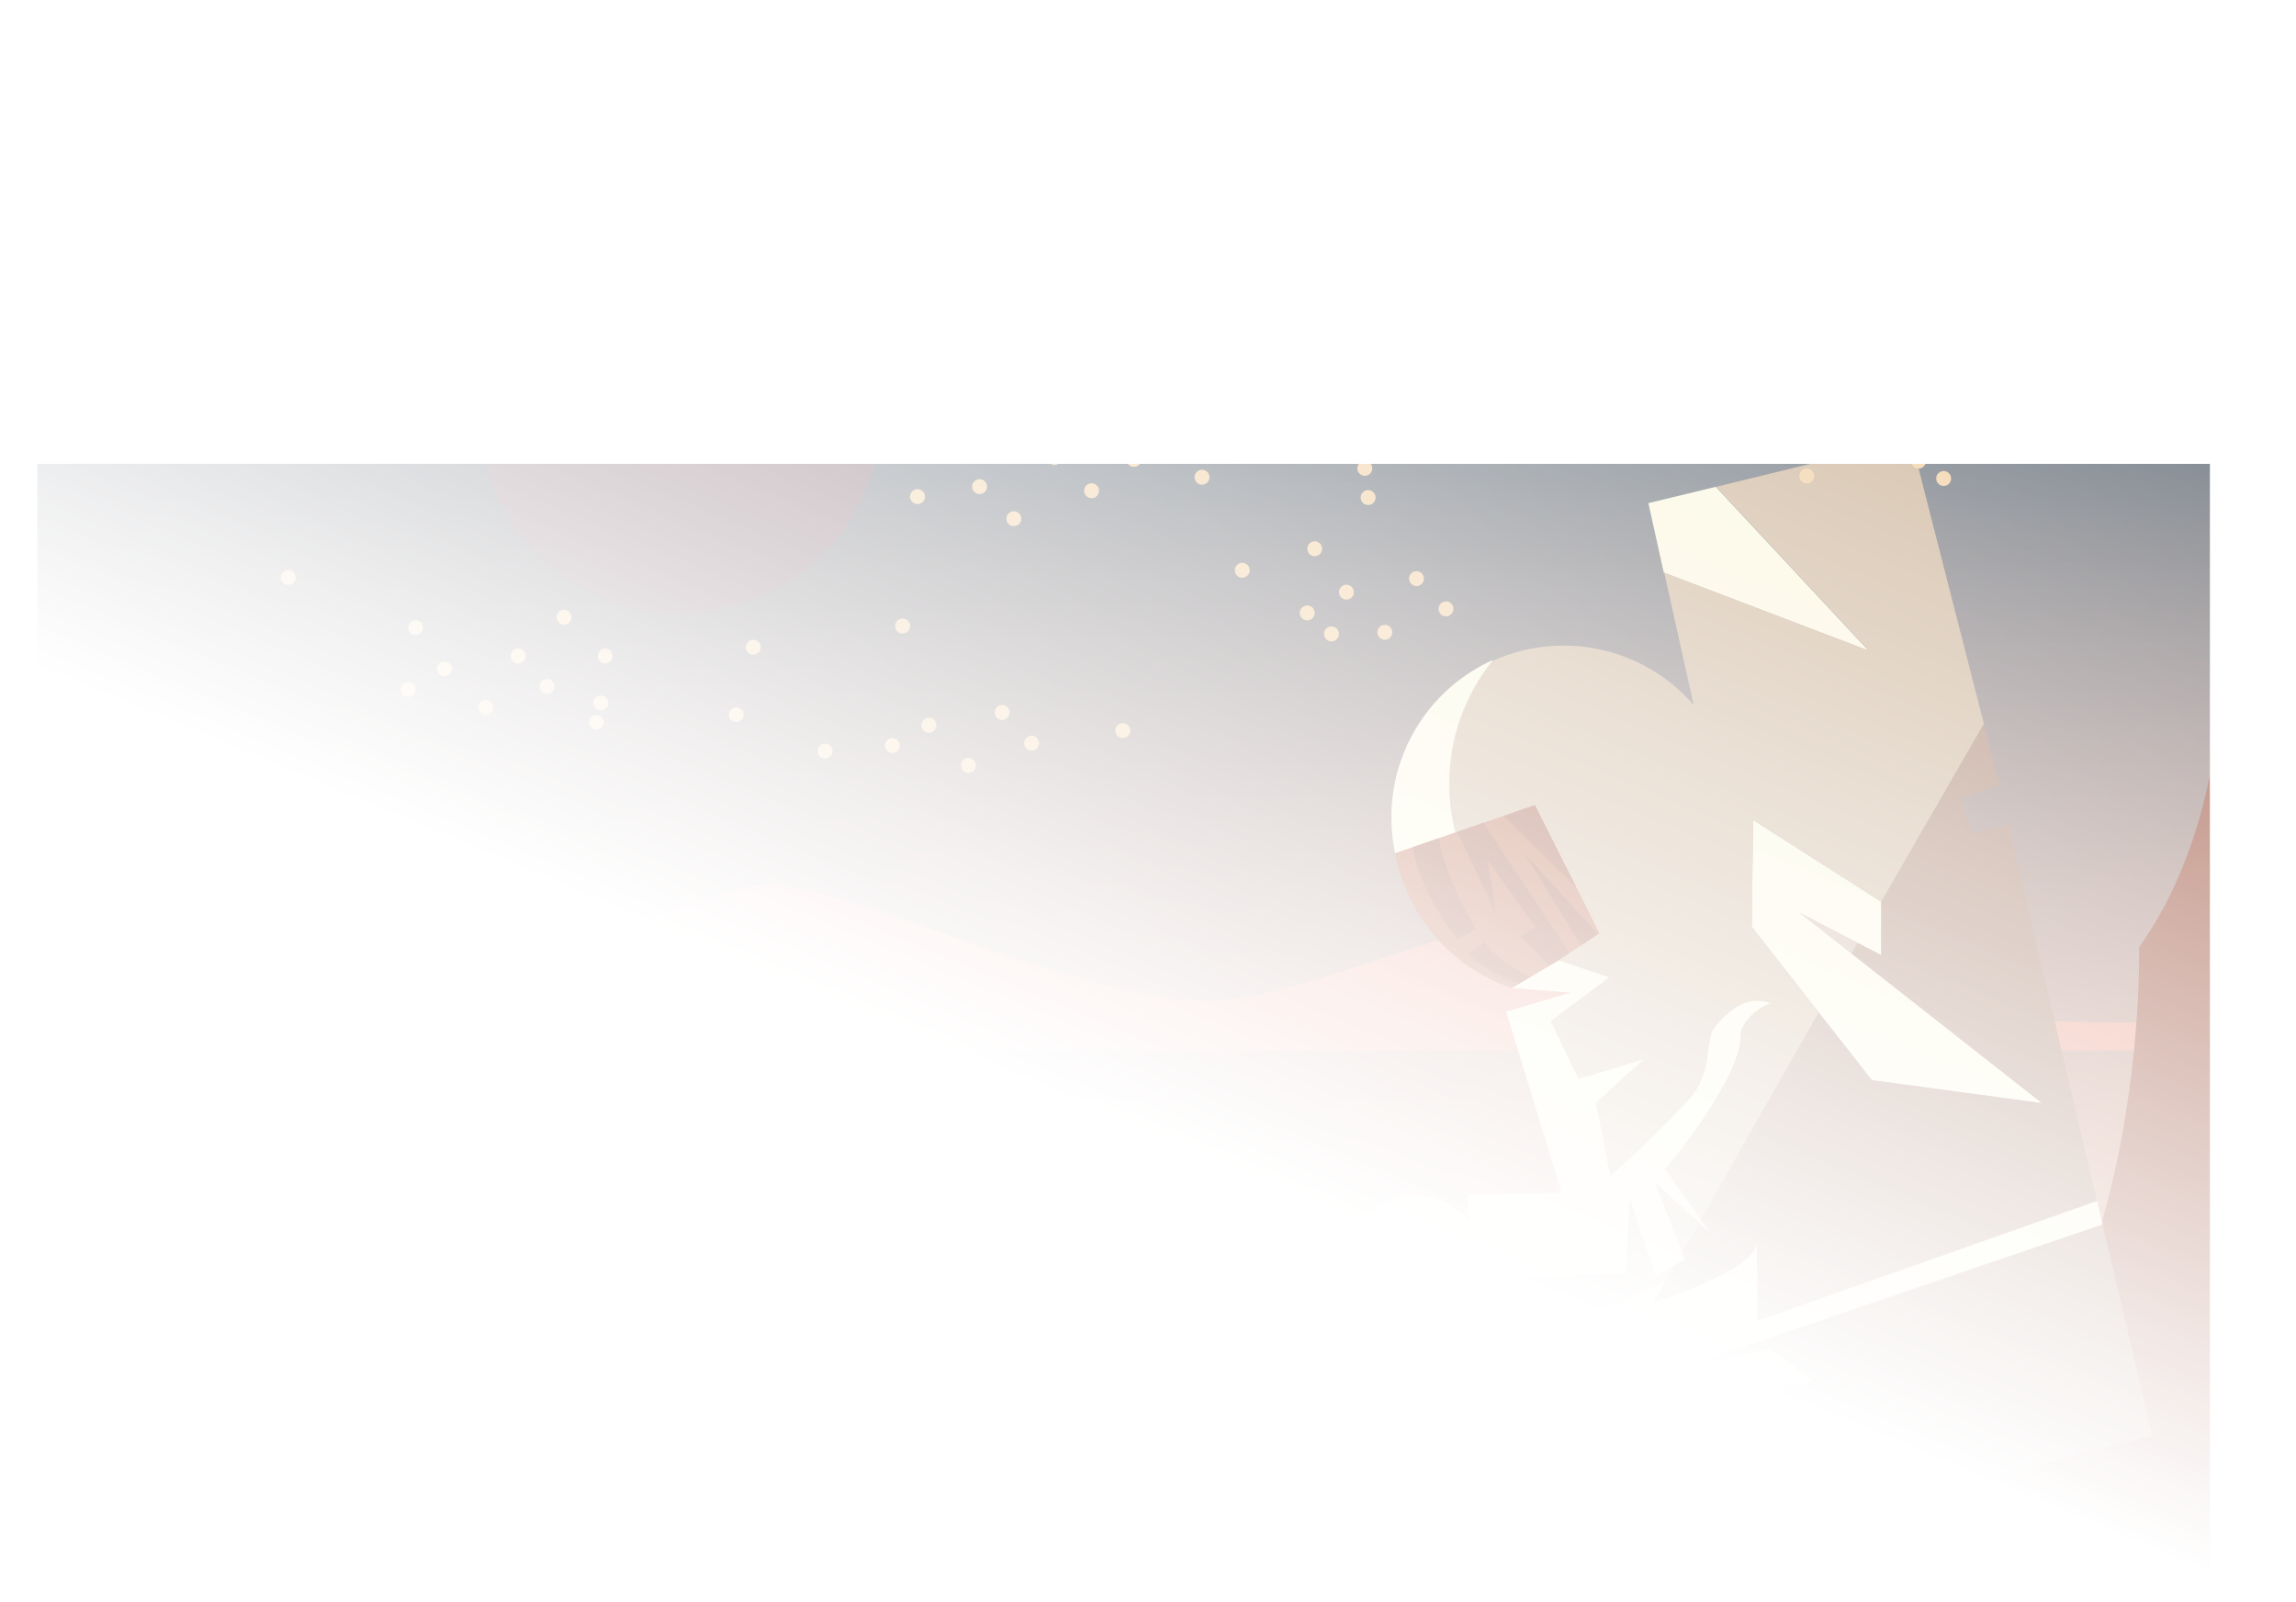
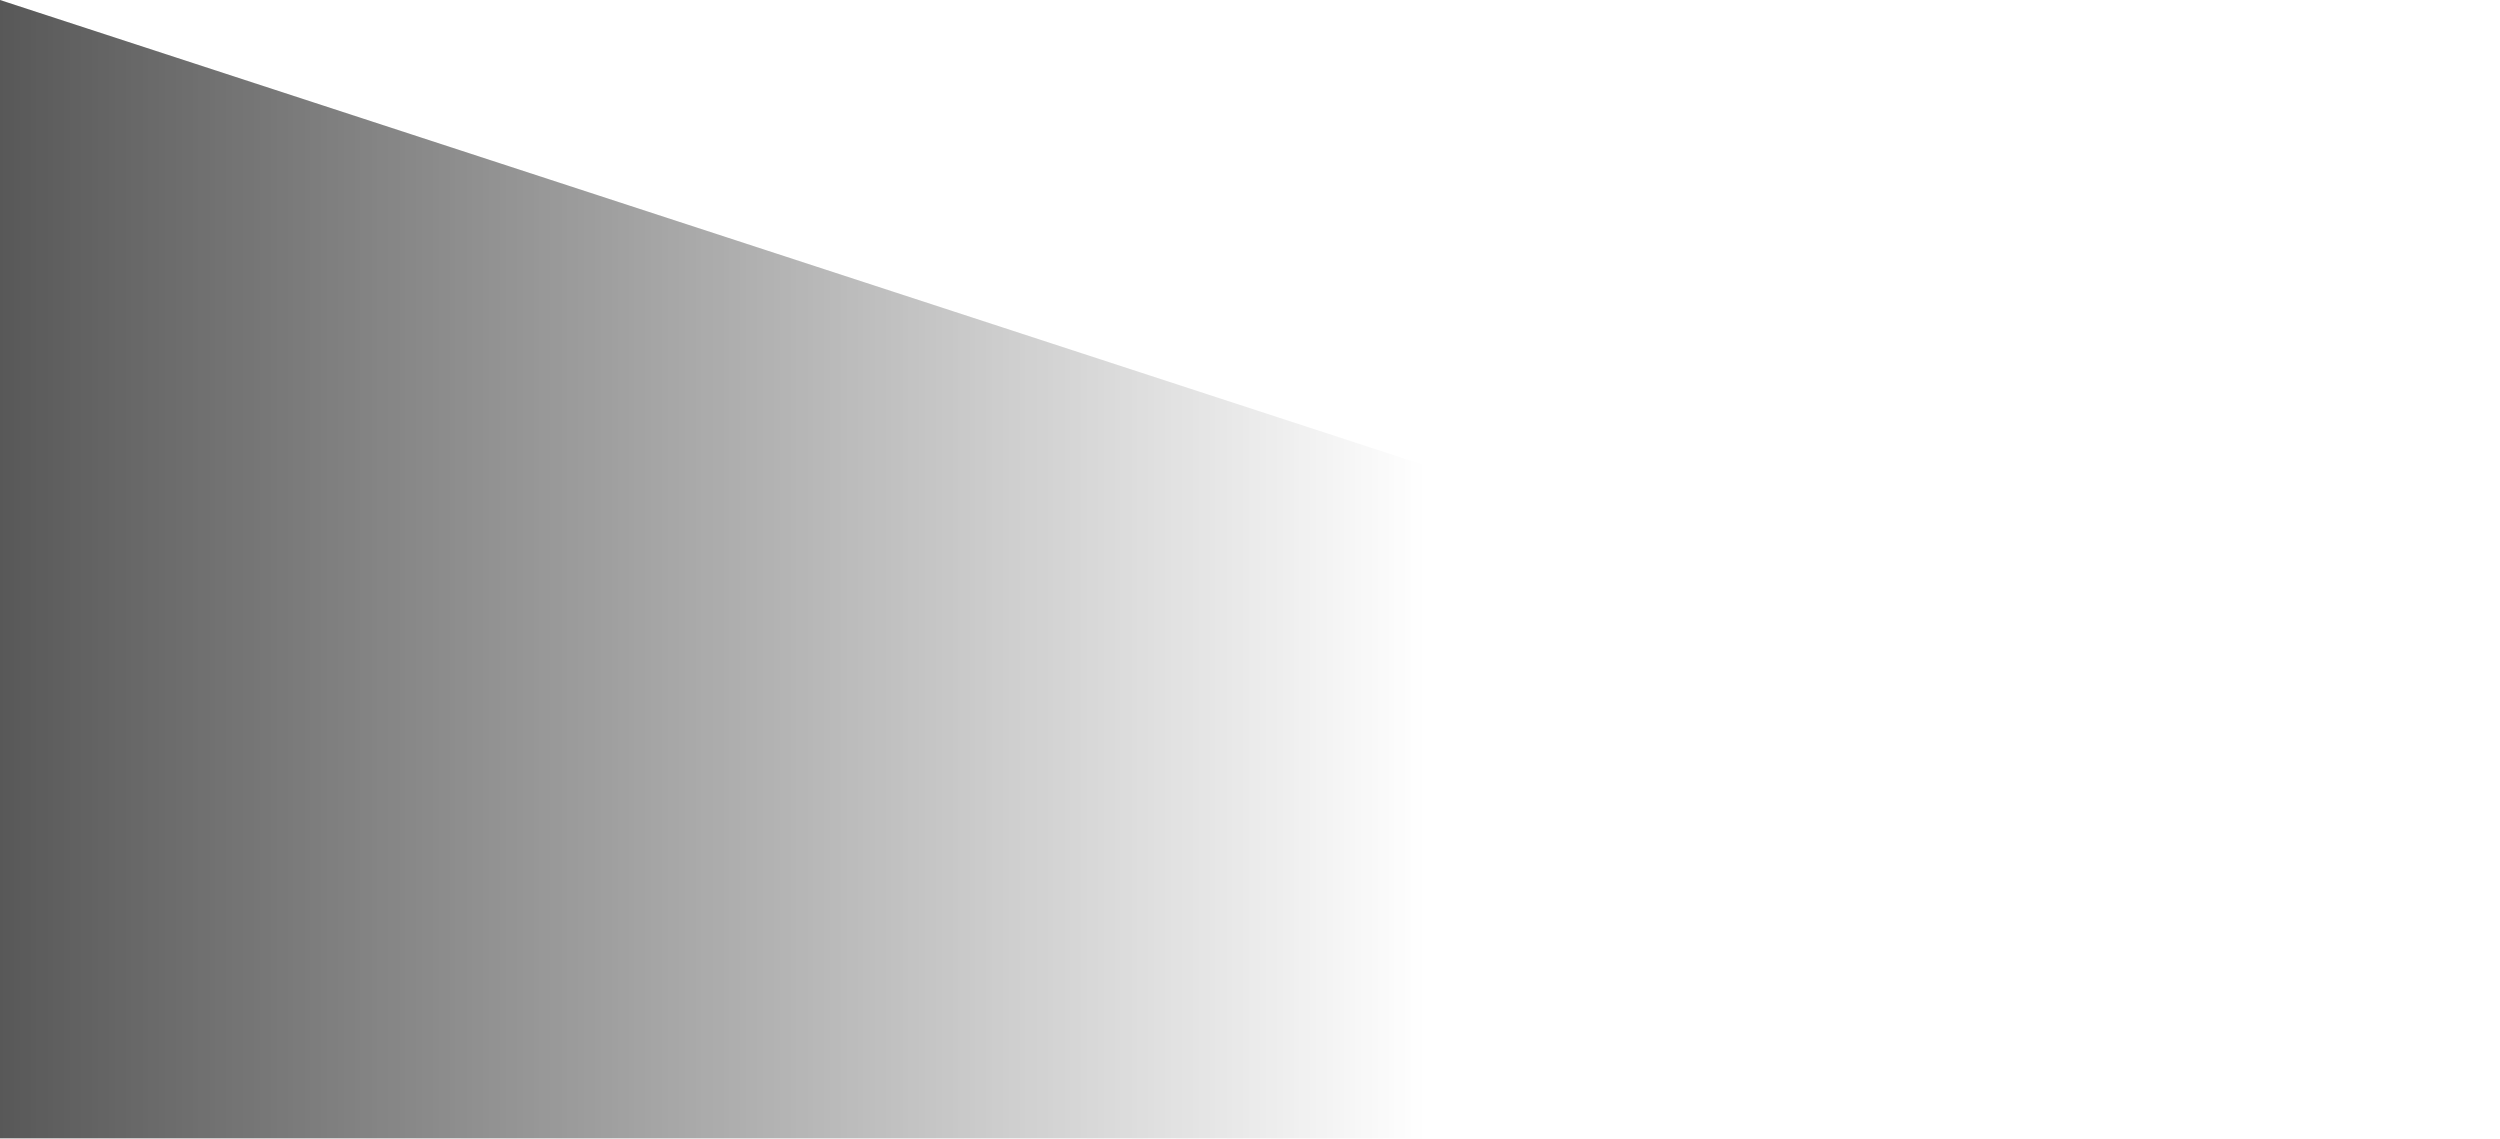
- <svg xmlns="http://www.w3.org/2000/svg" viewBox="0 0 1688.83 1177.62">
+ <svg xmlns="http://www.w3.org/2000/svg" viewBox="0 0 1920 874.47">
  <defs>
-     <style>.cls-1{fill:url(#linear-gradient);}.cls-2{mask:url(#mask);}.cls-3{fill:url(#linear-gradient-2);}.cls-4{fill:#e5856d;}.cls-5{fill:#9d3b1e;}.cls-6{fill:#862c12;}.cls-7{fill:#faf5d8;}.cls-8{fill:#c3a688;}.cls-9{fill:#c3a686;}.cls-10{fill:#996b54;}.cls-11{fill:#834b3a;}.cls-12{fill:#71535d;}.cls-13{fill:#efc690;}.cls-14{fill:#a9441f;}</style>
-     <linearGradient id="linear-gradient" x1="687.35" y1="1214.68" x2="1276.99" y2="-198.76" gradientUnits="userSpaceOnUse">
-       <stop offset="0.27" />
-       <stop offset="0.36" stop-color="#1a1a1a" />
-       <stop offset="0.55" stop-color="#5b5b5b" />
-       <stop offset="0.82" stop-color="#c4c4c4" />
-       <stop offset="0.97" stop-color="#fff" />
+     <style>.cls-1{fill:url(#linear-gradient);}.cls-2{mask:url(#mask);}.cls-3{fill:#585858;fill-rule:evenodd;}</style>
+     <linearGradient id="linear-gradient" y1="400.47" x2="1920" y2="400.47" gradientTransform="matrix(1, 0, 0, -1, 0, 800.95)" gradientUnits="userSpaceOnUse">
+       <stop offset="0.43" />
+       <stop offset="1" stop-color="#fff" />
    </linearGradient>
-     <mask id="mask" x="0" y="0" width="1688.83" height="1421.13" maskUnits="userSpaceOnUse">
-       <rect class="cls-1" x="27.48" y="341.13" width="1598.03" height="1080" />
+     <mask id="mask" x="0" y="-73.53" width="1920" height="948" maskUnits="userSpaceOnUse">
+       <rect class="cls-1" y="-73.53" width="1920" height="948" transform="translate(1920 800.95) rotate(-180)" />
    </mask>
-     <linearGradient id="linear-gradient-2" x1="712.63" y1="-4862.77" x2="712.63" y2="-5993.12" gradientTransform="matrix(1, 0, 0, -1, 133.53, -4835.74)" gradientUnits="userSpaceOnUse">
-       <stop offset="0.1" stop-color="#244b63" />
-       <stop offset="0.58" stop-color="#9c756a" />
-       <stop offset="0.88" stop-color="#ea916e" />
-     </linearGradient>
  </defs>
  <g id="Layer_2" data-name="Layer 2">
-     <g id="Layer_2-2" data-name="Layer 2">
+     <g id="Layer_3" data-name="Layer 3">
      <g class="cls-2">
-         <path class="cls-3" d="M3.49,0H1688.83a0,0,0,0,1,0,0V1101.91a75.71,75.71,0,0,1-75.71,75.71H79.2a75.71,75.71,0,0,1-75.71-75.71V0a0,0,0,0,1,0,0Z" />
-         <path class="cls-4" d="M0,653.82s2.62-8.63,30.86-9.41,233.82,77.67,295.8,77.67,189.88-71.4,240.88-71.4,232.24,85.53,319.27,85.53c69.39,0,193.73-64.78,269.88-64.78s60.13,80.47,414.77,80.47l29.67,20.57H0Z" />
-         <path class="cls-5" d="M612.57,1021.54S492.41,903.63,475.05,836l-88-48.8L373,715,319.6,701.18s-110.74,189.67-171,219.72l-14,46.26L277.23,1108.9H566Z" />
-         <path class="cls-6" d="M1688.83,371.38,1634.09,464s9.41,134.4-60.68,232.49c0,0,8.37,318.83-181,418.21s-618.28-249-618.28-249l-61.72,4.6s-50.22,182.66-215.51,197.3S261.54,987,261.54,987s-193.19-5-258-104.61v295.21H1688.83Z" />
-         <polygon class="cls-7" points="1262.06 358.02 1374.26 478.46 1223.82 421.1 1212.45 370.01 1262.06 358.02" />
-         <polygon class="cls-7" points="1383.77 663.2 1383.77 702.47 1324.04 671.43 1502.03 811.28 1376.86 794.37 1288.47 681.54 1289.52 603.08 1383.77 663.2" />
-         <polygon class="cls-8" points="1361.91 701.18 1366.37 693.43 1324.04 671.43 1361.91 701.18" />
-         <path class="cls-9" d="M1146.13,706.27l30.27-20L1129,592.12l-102.77,35.39a126.6,126.6,0,0,1,219.58-109l-21.67-97.41,150.43,57.36L1262.32,358l143.41-35,53.53,209.41L1383.77,663.2l-94.25-60.12-1,78.46,49.32,63-86.68,152.35-25.93-37.21s55.71-65.91,55.19-98.6c-.13-7.58,10.46-19.61,22-23,0,0-18.39-11.19-41.06,17.52-7.84,9.94-.52,33.22-19.26,53.27-26.59,28.44-57.51,56.34-57.51,56.34L1174,810.92l35.22-32.08-48.13,14.64-20.51-42.55,43-32.14" />
-         <path class="cls-7" d="M1070.45,612.26l-44.27,15.25a132.42,132.42,0,0,1-2.71-26.67,126.59,126.59,0,0,1,74.74-115.51A144.12,144.12,0,0,0,1066,576.28,148.67,148.67,0,0,0,1070.45,612.26Z" />
-         <polygon class="cls-7" points="611.71 701.18 614.06 699.58 611.71 701.18 611.71 701.18" />
-         <polygon class="cls-7" points="614.89 699.01 614.89 699.01 614.06 699.58 614.89 699.01" />
-         <path class="cls-7" d="M1146.13,706.27l37.5,12.52-43,32.14L1161,793.2l-.13.28.22-.08,0,.08,48.13-14.64L1174,810.92l10.49,54.25s30.92-27.9,57.51-56.34c18.74-20.05,11.42-43.33,19.26-53.27,22.67-28.71,41.06-17.52,41.06-17.52-11.5,3.4-22.09,15.43-22,23,.48,30.24-47.14,88.9-54.29,97.52-.75.71-1.16,1.08-1.16,1.08l32.95,46.82-40.19-36.27,21.78,56-21.78,12.32-18.83-56.84-2.79,55.44-110.89,1.4S1073,921.11,1036,921.11s-48.47,23.37-48.47,23.37,3.87-60.17,45.33-64.52c34.09-3.57,46.73,17.79,46.73,17.79l.35-19.18,68.7-1.4L1107.84,744l47.42-14L1112,726.63Z" />
-         <path class="cls-10" d="M1459.26,532.47,1383.77,663.2v39.27l-17.4-9-4.46,7.75L1502,811.28l-125.17-16.91-39.07-49.86-86.68,152.35,6.76,9.61-8.06-7.28-12.35,21.87,2,5.17-7.77,4.39-15.83,27.61s76.27-24.22,76.27-44.18l.79,57.28,249.55-88.1-65.14-276.71-27,6.5L1443,587l27.71-10Z" />
-         <polygon class="cls-9" points="1249.81 899.26 1249.81 899.26 1237.37 920.9 1217.68 870.27 1249.81 899.26" />
-         <path class="cls-9" d="M1036,921.18c37,0,49.17,17.43,49.17,17.43l110.89-1.39,2.79-55.45,18.83,56.84,14.07-8-7.33,12.65-50,21.62.59,6.47H1083.6l-7.32-26.85H987.53S999,921.18,1036,921.18Z" />
-         <path class="cls-7" d="M1224.42,943.3l-8.56,14.93s76.27-24.22,76.27-44.18h0l.79,57.28,249.55-88.1,4.07,17.31-330.68,112.63,86.47-21.62,31.83,24.76-97.65,13.25,13.3,15.7s-65.64,30.88-78.9,132.36h-38.62s12.64-94.35,65.87-128.18L1175,971.39l-.59-6.47Z" />
-         <line class="cls-7" x1="1292.92" y1="971.33" x2="1542.47" y2="883.23" />
-         <path class="cls-10" d="M1546.54,900.54l36.53,155.16-180.57,46.14-6.45-13.87-124.38,89.65H1170.91c13.26-101.48,78.9-132.36,78.9-132.36l-13.3-15.7,97.65-13.25-31.83-24.76-86.47,21.62Z" />
-         <path class="cls-11" d="M1391.94,1090.94s.71,43.26,32.09,86.68H1295s-1.55-4.22-2.4-15.11Z" />
-         <circle class="cls-12" cx="500.1" cy="303.11" r="148.19" />
-         <circle class="cls-13" cx="1294.87" cy="207.38" r="5.49" />
-         <circle class="cls-13" cx="1273.49" cy="186" r="5.49" />
-         <circle class="cls-13" cx="1153.18" cy="214.42" r="5.49" />
-         <circle class="cls-13" cx="1193.98" cy="179.55" r="5.49" />
-         <circle class="cls-13" cx="1214.91" cy="147.46" r="5.49" />
-         <circle class="cls-13" cx="1281.16" cy="128.28" r="5.49" />
-         <circle class="cls-13" cx="1260.68" cy="230.07" r="5.49" />
-         <circle class="cls-13" cx="1280.42" cy="242.88" r="5.49" />
-         <circle class="cls-13" cx="1280.42" cy="267.73" r="5.49" />
-         <circle class="cls-13" cx="1224.63" cy="286.75" r="5.49" />
-         <circle class="cls-13" cx="1122.98" cy="260.08" r="5.49" />
-         <circle class="cls-13" cx="1086.71" cy="225.4" r="5.49" />
-         <circle class="cls-13" cx="1179.12" cy="241.05" r="5.49" />
-         <circle class="cls-13" cx="1227.94" cy="307.66" r="5.49" />
-         <circle class="cls-13" cx="1208.76" cy="295.62" r="5.49" />
-         <circle class="cls-13" cx="1059.51" cy="325.09" r="5.49" />
-         <circle class="cls-13" cx="1006.33" cy="365.89" r="5.49" />
-         <circle class="cls-13" cx="1041.9" cy="425.52" r="5.49" />
-         <circle class="cls-13" cx="979.39" cy="466.19" r="5.49" />
-         <circle class="cls-13" cx="990.38" cy="435.46" r="5.49" />
-         <circle class="cls-13" cx="913.75" cy="419.38" r="5.49" />
-         <circle class="cls-13" cx="967.04" cy="403.55" r="5.49" />
-         <circle class="cls-13" cx="961.55" cy="450.76" r="5.49" />
-         <circle class="cls-13" cx="1018.62" cy="465.01" r="5.49" />
-         <circle class="cls-13" cx="1063.61" cy="447.75" r="5.49" />
-         <circle class="cls-13" cx="1003.89" cy="344.44" r="5.49" />
-         <circle class="cls-13" cx="930.14" cy="288.21" r="5.49" />
-         <circle class="cls-13" cx="854.55" cy="275.79" r="5.49" />
-         <circle class="cls-13" cx="835.09" cy="312.1" r="5.49" />
-         <circle class="cls-13" cx="884.13" cy="350.96" r="5.49" />
-         <circle class="cls-13" cx="834.04" cy="337.86" r="5.49" />
-         <circle class="cls-13" cx="802.92" cy="360.88" r="5.49" />
-         <circle class="cls-13" cx="720.54" cy="357.87" r="5.49" />
-         <circle class="cls-13" cx="663.89" cy="460.39" r="5.49" />
-         <circle class="cls-13" cx="737.12" cy="523.95" r="5.49" />
-         <circle class="cls-13" cx="825.91" cy="537.29" r="5.49" />
-         <circle class="cls-13" cx="712.34" cy="562.89" r="5.49" />
-         <circle class="cls-13" cx="758.74" cy="546.53" r="5.49" />
-         <circle class="cls-13" cx="683.24" cy="533.36" r="5.49" />
-         <circle class="cls-13" cx="606.88" cy="552.37" r="5.49" />
-         <circle class="cls-13" cx="554.05" cy="476" r="5.49" />
-         <circle class="cls-13" cx="541.49" cy="525.6" r="5.49" />
-         <circle class="cls-13" cx="656.39" cy="548.27" r="5.49" />
-         <circle class="cls-13" cx="827.48" cy="290.44" r="5.49" />
-         <circle class="cls-13" cx="778.58" cy="295.93" r="5.49" />
-         <circle class="cls-13" cx="755.43" cy="279.45" r="5.49" />
-         <circle class="cls-13" cx="714.11" cy="269.38" r="5.49" />
-         <circle class="cls-13" cx="725.09" cy="219.3" r="5.49" />
-         <circle class="cls-13" cx="734.11" cy="187.78" r="5.49" />
-         <circle class="cls-13" cx="658.53" cy="172.75" r="5.49" />
-         <circle class="cls-13" cx="621.91" cy="135.61" r="5.49" />
-         <circle class="cls-13" cx="465.69" cy="108.76" r="5.49" />
-         <circle class="cls-13" cx="356.11" cy="115.29" r="5.49" />
-         <circle class="cls-13" cx="297.26" cy="229.19" r="5.49" />
-         <circle class="cls-13" cx="286.27" cy="279.8" r="5.49" />
-         <circle class="cls-13" cx="334.92" cy="284.25" r="5.49" />
-         <circle class="cls-13" cx="242.99" cy="258.36" r="5.49" />
-         <circle class="cls-13" cx="189.77" cy="234.69" r="5.49" />
-         <circle class="cls-13" cx="159.17" cy="208.4" r="5.49" />
-         <circle class="cls-13" cx="146.61" cy="258.36" r="5.49" />
-         <circle class="cls-13" cx="183.36" cy="281.76" r="5.49" />
-         <circle class="cls-13" cx="233.71" cy="313.41" r="5.49" />
-         <circle class="cls-13" cx="212" cy="424.69" r="5.49" />
-         <circle class="cls-13" cx="268.75" cy="295.23" r="5.49" />
-         <circle class="cls-13" cx="305.76" cy="330.41" r="5.49" />
-         <circle class="cls-13" cx="381.15" cy="482.43" r="5.49" />
-         <circle class="cls-13" cx="414.89" cy="453.92" r="5.49" />
-         <circle class="cls-13" cx="445.22" cy="482.43" r="5.49" />
-         <circle class="cls-13" cx="402.33" cy="504.79" r="5.49" />
-         <circle class="cls-13" cx="438.74" cy="531.1" r="5.49" />
-         <circle class="cls-13" cx="441.89" cy="516.98" r="5.49" />
-         <circle class="cls-13" cx="305.76" cy="461.53" r="5.49" />
-         <circle class="cls-13" cx="300.27" cy="507.03" r="5.49" />
-         <circle class="cls-13" cx="326.94" cy="491.86" r="5.49" />
-         <circle class="cls-13" cx="357.4" cy="520.11" r="5.49" />
-         <circle class="cls-13" cx="127.52" cy="234.69" r="5.49" />
-         <circle class="cls-13" cx="102.15" cy="273.66" r="5.49" />
-         <circle class="cls-13" cx="72.47" cy="243.71" r="5.49" />
-         <circle class="cls-13" cx="50.63" cy="213.89" r="5.49" />
-         <circle class="cls-13" cx="45.14" cy="259.92" r="5.49" />
-         <circle class="cls-13" cx="712.93" cy="157.05" r="5.49" />
-         <circle class="cls-13" cx="753.73" cy="127.5" r="5.49" />
-         <circle class="cls-13" cx="787.99" cy="179.15" r="5.49" />
-         <circle class="cls-13" cx="821.34" cy="151.56" r="5.49" />
-         <circle class="cls-13" cx="839.64" cy="76.24" r="5.49" />
-         <circle class="cls-13" cx="876.78" cy="191.84" r="5.49" />
-         <circle class="cls-13" cx="666.9" cy="284.95" r="5.49" />
-         <circle class="cls-13" cx="706.26" cy="204.91" r="5.49" />
-         <circle class="cls-13" cx="781.19" cy="261.15" r="5.49" />
-         <circle class="cls-13" cx="714.11" cy="247.68" r="5.49" />
-         <circle class="cls-13" cx="764.71" cy="217.34" r="5.49" />
-         <circle class="cls-13" cx="809.44" cy="200.99" r="5.49" />
-         <circle class="cls-13" cx="775.7" cy="336.47" r="5.49" />
-         <circle class="cls-13" cx="745.75" cy="381.45" r="5.49" />
-         <circle class="cls-13" cx="674.88" cy="365.24" r="5.49" />
-         <circle class="cls-13" cx="943.34" cy="238.52" r="5.49" />
-         <circle class="cls-13" cx="992.91" cy="206.48" r="5.49" />
-         <circle class="cls-13" cx="974.95" cy="69.26" r="5.49" />
-         <circle class="cls-13" cx="908.95" cy="267.81" r="5.49" />
-         <circle class="cls-13" cx="834.15" cy="245.19" r="5.49" />
-         <circle class="cls-13" cx="896.4" cy="306.61" r="5.49" />
-         <circle class="cls-13" cx="965.84" cy="323.91" r="5.49" />
-         <circle class="cls-13" cx="882.93" cy="304.69" r="5.49" />
-         <circle class="cls-13" cx="996.17" cy="278.8" r="5.49" />
-         <circle class="cls-13" cx="1104.7" cy="293.71" r="5.49" />
-         <circle class="cls-13" cx="1074.31" cy="263.78" r="5.49" />
-         <circle class="cls-13" cx="1052.34" cy="243.73" r="5.49" />
-         <circle class="cls-13" cx="1059.49" cy="187.24" r="5.49" />
-         <circle class="cls-13" cx="1022.7" cy="304.69" r="5.49" />
-         <circle class="cls-13" cx="1059.51" cy="301.12" r="5.49" />
-         <circle class="cls-13" cx="1142.2" cy="314.11" r="5.49" />
-         <circle class="cls-13" cx="1364.11" cy="256.74" r="5.49" />
-         <circle class="cls-13" cx="1457.98" cy="275.46" r="5.49" />
-         <circle class="cls-13" cx="1549.52" cy="291.94" r="5.49" />
-         <circle class="cls-13" cx="1631.48" cy="281.26" r="5.49" />
-         <circle class="cls-13" cx="1523.11" cy="264.48" r="5.49" />
-         <circle class="cls-13" cx="1563.99" cy="230.07" r="5.49" />
-         <circle class="cls-13" cx="1494.08" cy="310.71" r="5.49" />
-         <circle class="cls-13" cx="1424.18" cy="294.23" r="5.49" />
-         <circle class="cls-13" cx="1429.67" cy="351.88" r="5.49" />
-         <circle class="cls-13" cx="1344.06" cy="201.89" r="5.49" />
-         <circle class="cls-13" cx="1400.21" cy="183.05" r="5.49" />
-         <circle class="cls-13" cx="1415.11" cy="121.33" r="5.49" />
-         <circle class="cls-13" cx="1307.97" cy="166.84" r="5.49" />
-         <circle class="cls-13" cx="1374.23" cy="154.81" r="5.49" />
-         <circle class="cls-13" cx="1429.67" cy="236.58" r="5.49" />
-         <circle class="cls-13" cx="1483.09" cy="172.07" r="5.49" />
-         <circle class="cls-13" cx="1344.06" cy="287.84" r="5.49" />
-         <circle class="cls-13" cx="1302.22" cy="323.06" r="5.49" />
-         <circle class="cls-13" cx="1411.19" cy="339.11" r="5.49" />
-         <circle class="cls-13" cx="1362.63" cy="299.72" r="5.49" />
-         <circle class="cls-13" cx="1328.98" cy="350.09" r="5.49" />
-         <path class="cls-14" d="M1026.18,627.51,1129,592.12l47.45,94.19-22,14.5-8.29,5.46-17.33,10.34-16.81,10C1068,711.92,1034.92,673.94,1026.18,627.51Z" />
-         <polygon class="cls-6" points="1154.42 700.81 1146.13 706.27 1139.5 710.23 1118.78 688.79 1129.59 681.82 1094.37 632.65 1099.95 671.01 1071.81 611.8 1091.21 605.11 1154.42 700.81" />
-         <polygon class="cls-6" points="1175.32 687.05 1120.82 626.86 1162.83 695.26 1175.32 687.05" />
-         <path class="cls-6" d="M1071.81,690.66s-26.53-32.13-32.84-67.56l19.38-6.69s3.31,25.81,27.25,67.13Z" />
-         <path class="cls-6" d="M1092.05,693.12l-12.27,8.39s11.93,13.08,37.81,21.78l8.2-4.89S1101.91,707.18,1092.05,693.12Z" />
-         <polygon class="cls-6" points="1159.39 652.54 1105.91 600.05 1128.95 592.12 1159.39 652.54" />
+         <polygon class="cls-3" points="0 0 0 644.47 0 725.47 0 730 0 735.47 0 874.47 1919 874.47 1919.9 832.99 1920 833 1920 627 0 0" />
      </g>
    </g>
  </g>
</svg>
